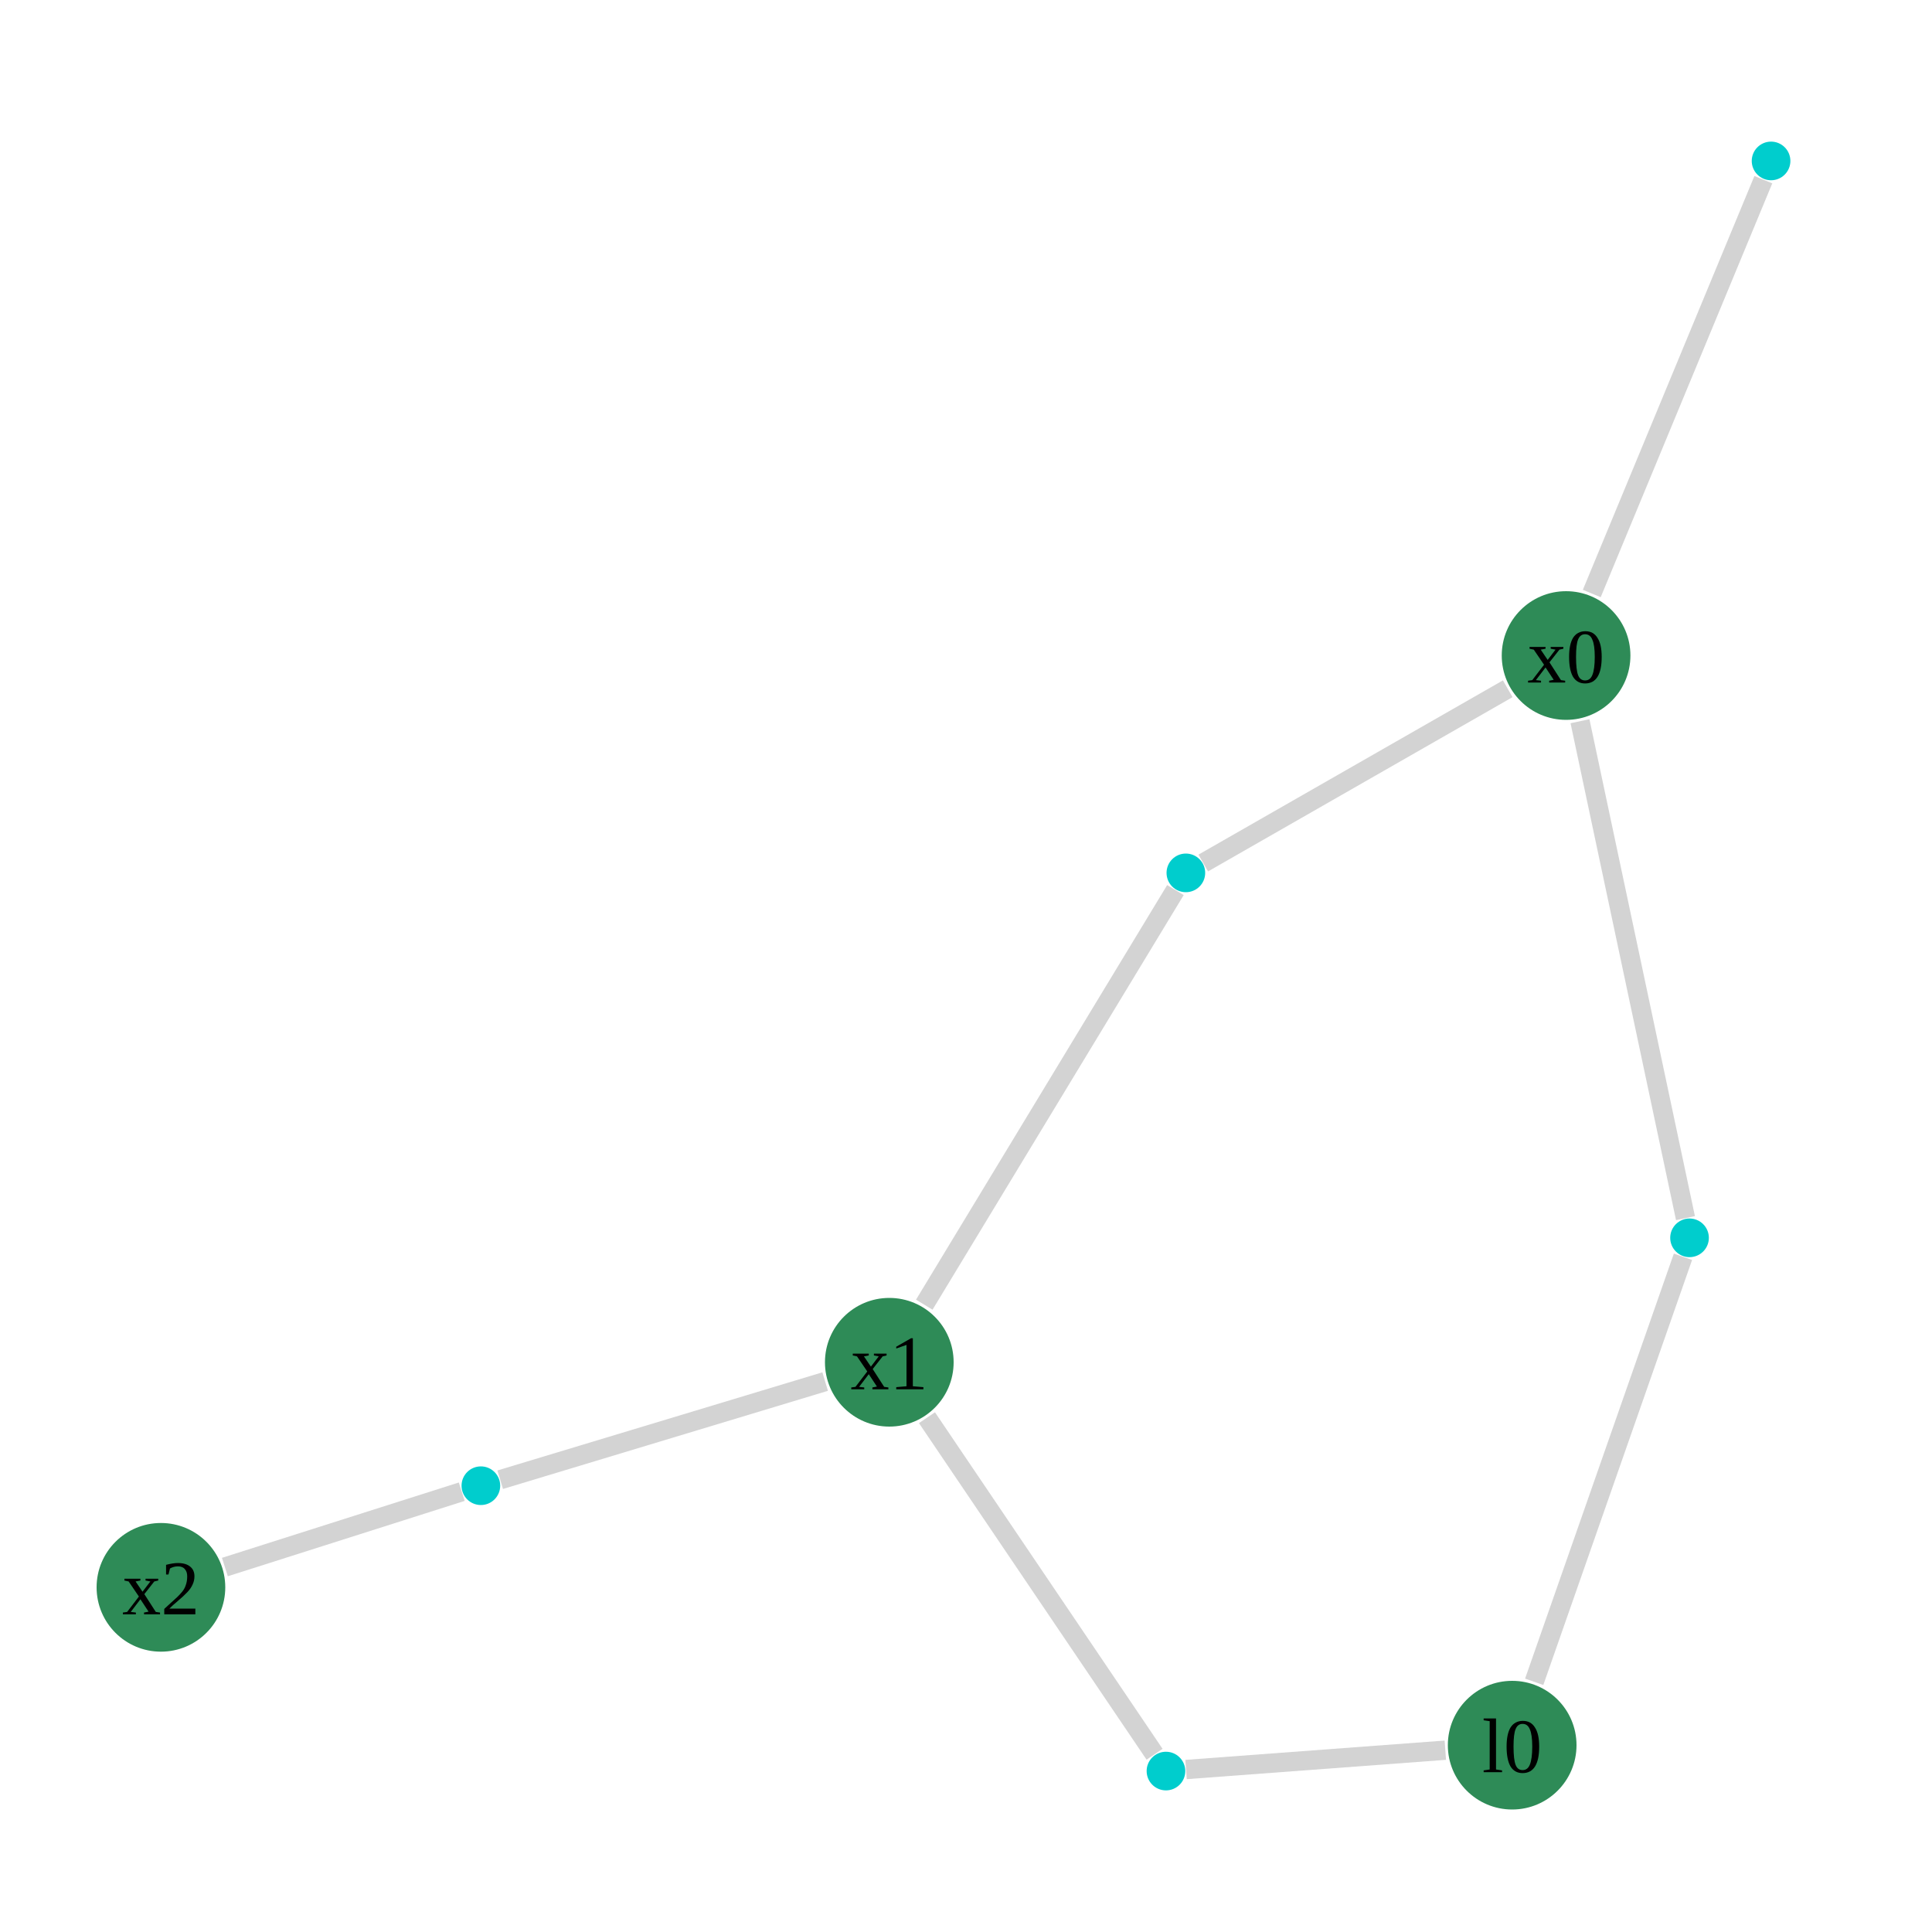
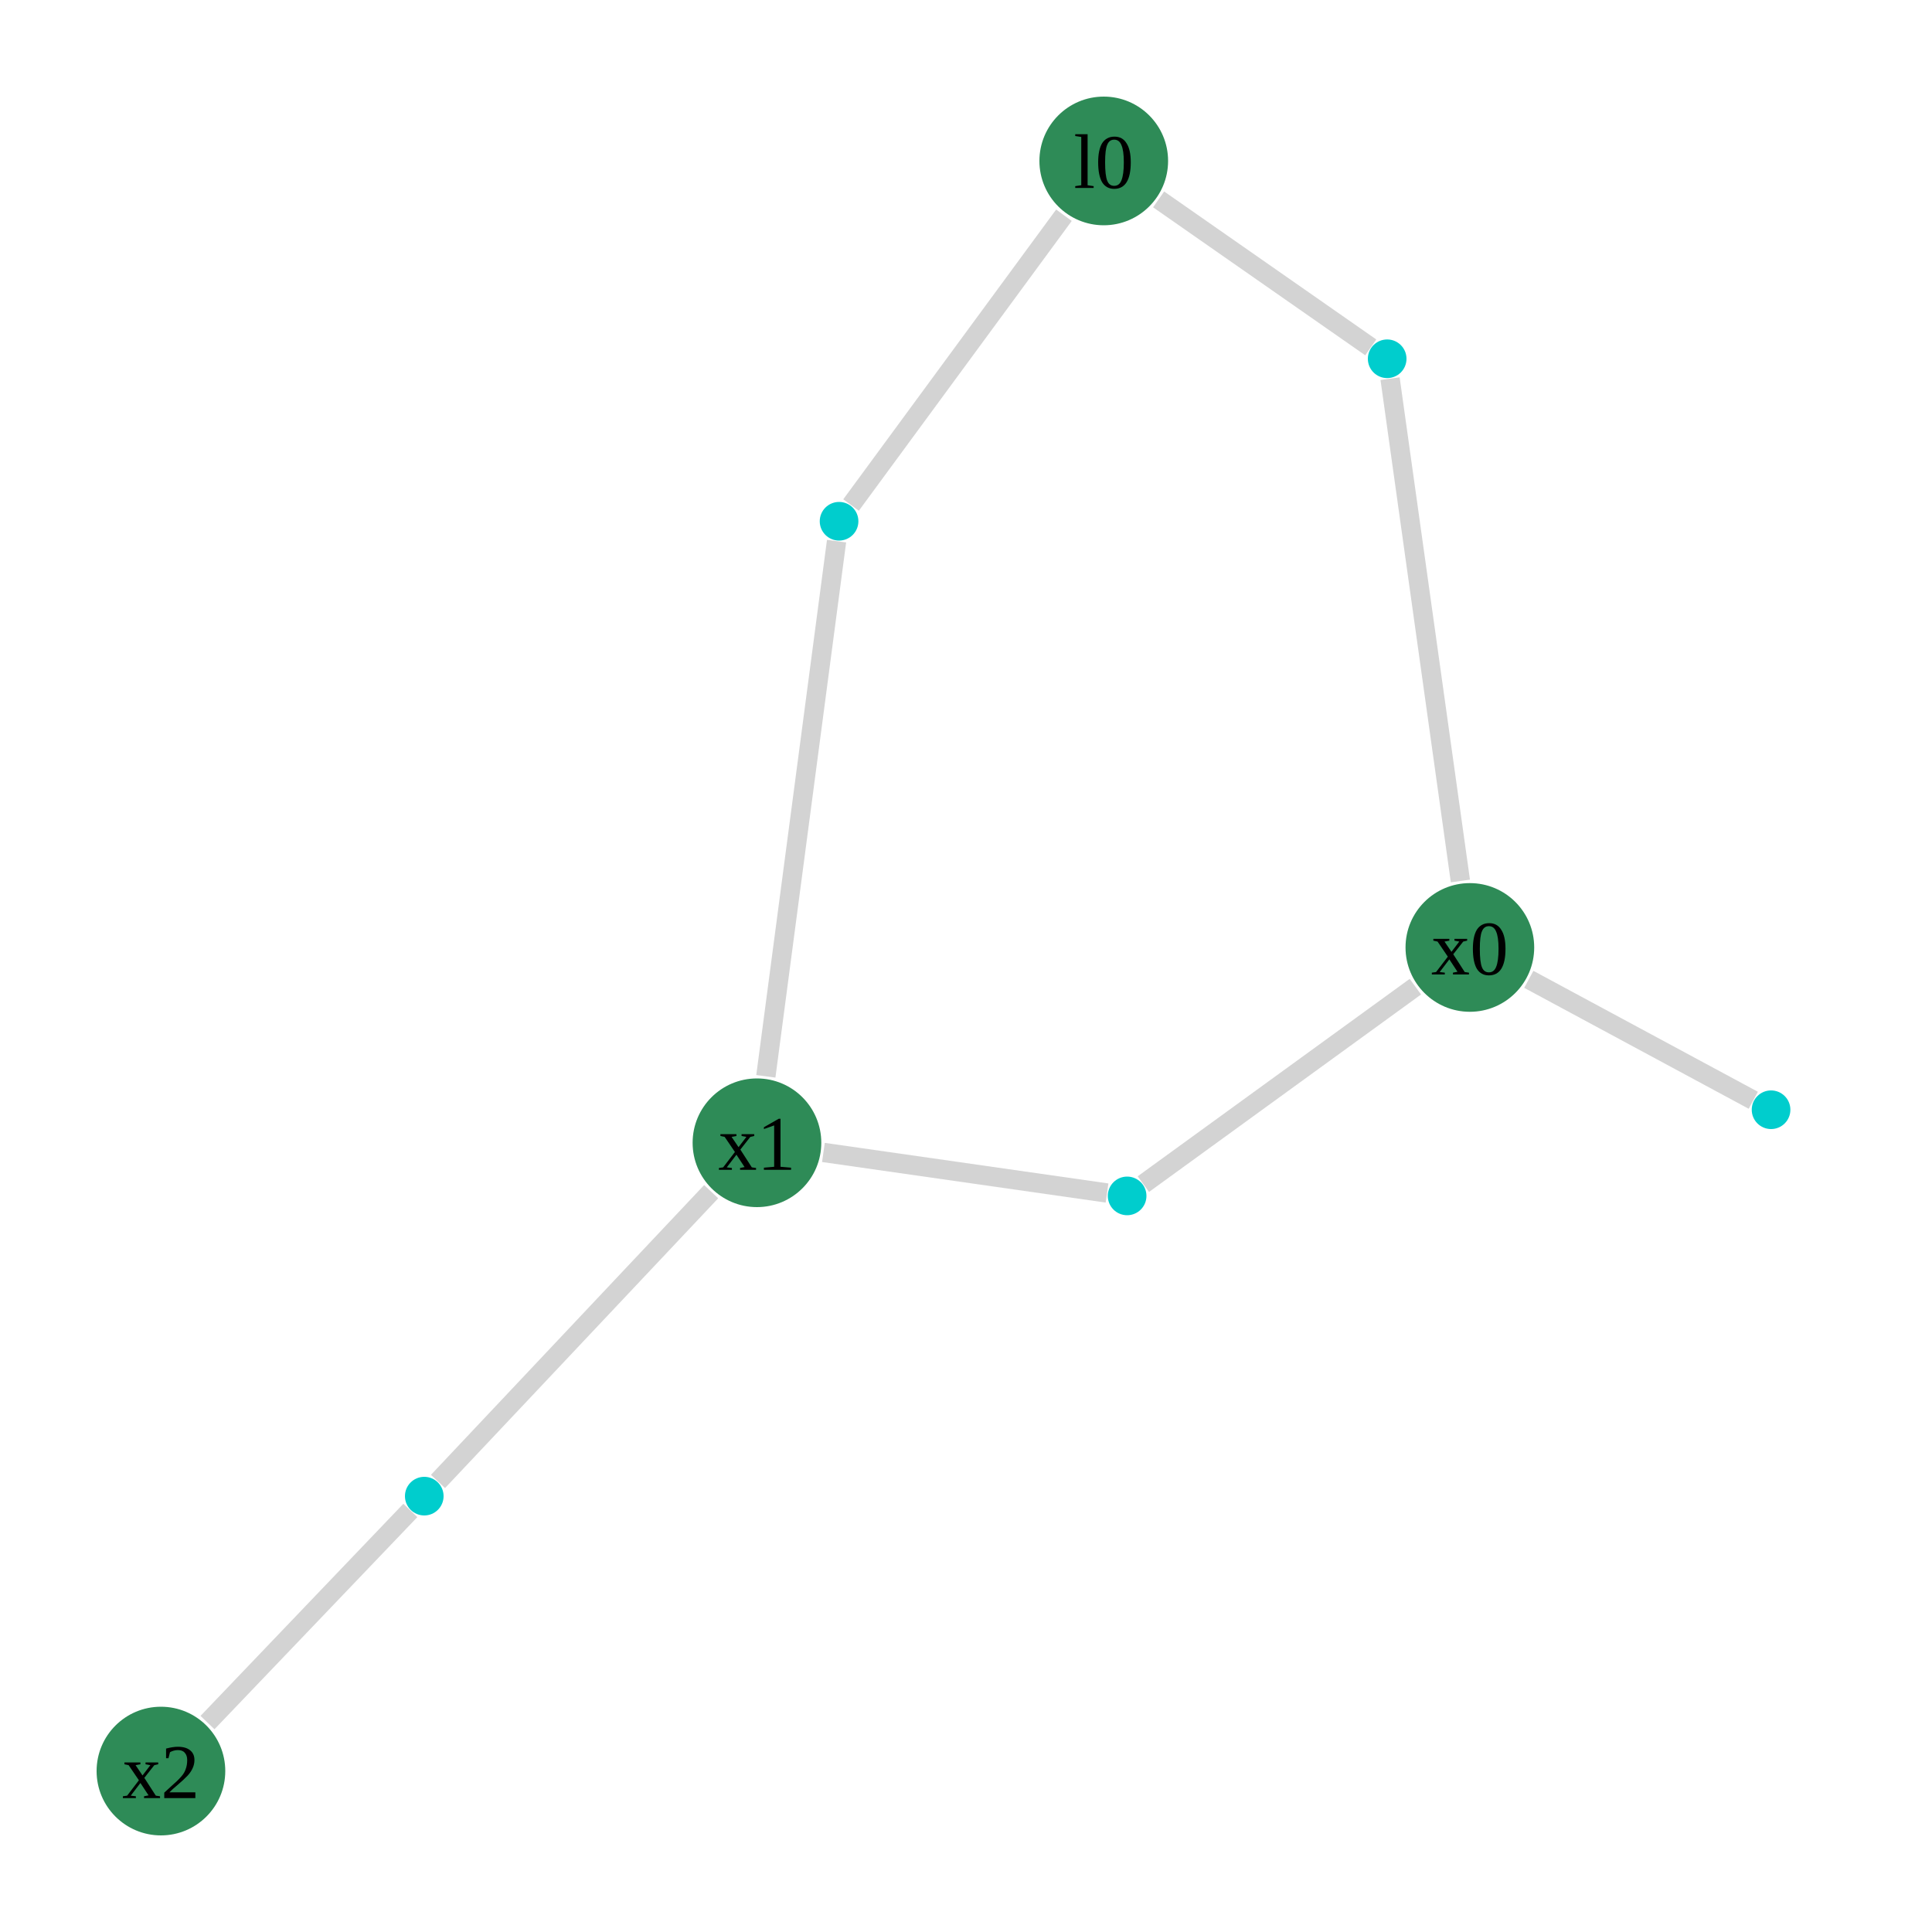
<svg xmlns="http://www.w3.org/2000/svg" version="1.2" width="100mm" height="100mm" viewBox="0 0 100 100" stroke="none" fill="#000000" stroke-width="0.3" font-size="3.88">
  <defs>
    <marker id="arrow" markerWidth="15" markerHeight="7" refX="5" refY="3.5" orient="auto" markerUnits="strokeWidth">
      <path d="M0,0 L15,3.5 L0,7 z" stroke="context-stroke" fill="context-stroke" />
    </marker>
  </defs>
-   <g stroke-width="1" fill="#000000" fill-opacity="0.000" stroke="#D3D3D3" id="img-b9e4b367-1">
-     <g transform="translate(86.83,20.01)">
-       <path fill="none" d="M-4.44,10.71 L 4.44 -10.71" class="primitive" />
+   <g stroke-width="1" fill="#000000" fill-opacity="0.000" stroke="#D3D3D3" id="img-3b3743af-1">
+     <g transform="translate(84.94,53.82)">
+       <path fill="none" d="M-5.81,-3.13 L 5.81 3.13" class="primitive" />
    </g>
-     <g transform="translate(70.16,40.16)">
-       <path fill="none" d="M7.88,-4.51 L -7.88 4.51" class="primitive" />
+     <g transform="translate(66.22,56.18)">
+       <path fill="none" d="M7.04,-5.11 L -7.04 5.11" class="primitive" />
    </g>
-     <g transform="translate(84.51,50.19)">
-       <path fill="none" d="M-2.73,-12.86 L 2.73 12.86" class="primitive" />
+     <g transform="translate(73.77,32.6)">
+       <path fill="none" d="M1.82,13 L -1.82 -13" class="primitive" />
    </g>
-     <g transform="translate(54.34,56.8)">
-       <path fill="none" d="M-6.5,10.73 L 6.5 -10.73" class="primitive" />
+     <g transform="translate(49.96,60.7)">
+       <path fill="none" d="M-7.34,-1.05 L 7.34 1.05" class="primitive" />
    </g>
-     <g transform="translate(53.87,82.09)">
-       <path fill="none" d="M-5.89,-8.71 L 5.89 8.71" class="primitive" />
+     <g transform="translate(41.47,41.86)">
+       <path fill="none" d="M-1.83,13.85 L 1.83 -13.85" class="primitive" />
    </g>
-     <g transform="translate(34.3,74.05)">
-       <path fill="none" d="M8.41,-2.54 L -8.41 2.54" class="primitive" />
+     <g transform="translate(29.74,69.18)">
+       <path fill="none" d="M7.07,-7.5 L -7.07 7.5" class="primitive" />
    </g>
-     <g transform="translate(83.26,76.05)">
-       <path fill="none" d="M-3.85,11 L 3.85 -11" class="primitive" />
+     <g transform="translate(65.46,14.15)">
+       <path fill="none" d="M-5.49,-3.83 L 5.49 3.83" class="primitive" />
    </g>
-     <g transform="translate(68.1,91.09)">
-       <path fill="none" d="M6.71,-0.5 L -6.71 0.5" class="primitive" />
+     <g transform="translate(49.56,18.64)">
+       <path fill="none" d="M5.51,-7.5 L -5.51 7.5" class="primitive" />
    </g>
-     <g transform="translate(17.77,79.16)">
-       <path fill="none" d="M-6.13,1.95 L 6.13 -1.95" class="primitive" />
+     <g transform="translate(15.99,83.67)">
+       <path fill="none" d="M-5.25,5.49 L 5.25 -5.49" class="primitive" />
    </g>
  </g>
-   <g stroke-width="1" stroke="#D3D3D3" id="img-b9e4b367-2">
+   <g stroke-width="1" stroke="#D3D3D3" id="img-3b3743af-2">
</g>
-   <g font-size="4" stroke="#000000" stroke-opacity="0.000" fill="#000000" id="img-b9e4b367-3">
+   <g font-size="4" stroke="#000000" stroke-opacity="0.000" fill="#000000" id="img-3b3743af-3">
</g>
-   <g stroke-width="0" stroke="#000000" stroke-opacity="0.000" id="img-b9e4b367-4">
-     <g transform="translate(81.06,33.93)" fill="#2E8B57">
+   <g stroke-width="0" stroke="#000000" stroke-opacity="0.000" id="img-3b3743af-4">
+     <g transform="translate(76.08,49.04)" fill="#2E8B57">
      <circle cx="0" cy="0" r="3.33" class="primitive" />
    </g>
-     <g transform="translate(46.03,70.51)" fill="#2E8B57">
+     <g transform="translate(39.18,59.15)" fill="#2E8B57">
      <circle cx="0" cy="0" r="3.33" class="primitive" />
    </g>
-     <g transform="translate(78.27,90.33)" fill="#2E8B57">
+     <g transform="translate(57.13,8.33)" fill="#2E8B57">
      <circle cx="0" cy="0" r="3.33" class="primitive" />
    </g>
-     <g transform="translate(91.67,8.33)" fill="#00CDCD">
+     <g transform="translate(91.67,57.44)" fill="#00CDCD">
      <circle cx="0" cy="0" r="1" class="primitive" />
    </g>
-     <g transform="translate(61.38,45.18)" fill="#00CDCD">
+     <g transform="translate(58.34,61.9)" fill="#00CDCD">
      <circle cx="0" cy="0" r="1" class="primitive" />
    </g>
-     <g transform="translate(87.45,64.07)" fill="#00CDCD">
+     <g transform="translate(71.8,18.57)" fill="#00CDCD">
      <circle cx="0" cy="0" r="1" class="primitive" />
    </g>
-     <g transform="translate(60.35,91.67)" fill="#00CDCD">
+     <g transform="translate(43.43,26.98)" fill="#00CDCD">
      <circle cx="0" cy="0" r="1" class="primitive" />
    </g>
-     <g transform="translate(8.33,82.16)" fill="#2E8B57">
+     <g transform="translate(8.33,91.67)" fill="#2E8B57">
      <circle cx="0" cy="0" r="3.33" class="primitive" />
    </g>
-     <g transform="translate(24.89,76.9)" fill="#00CDCD">
+     <g transform="translate(21.96,77.44)" fill="#00CDCD">
      <circle cx="0" cy="0" r="1" class="primitive" />
    </g>
  </g>
-   <g font-size="4" stroke="#000000" stroke-opacity="0.000" fill="#000000" id="img-b9e4b367-5">
-     <g transform="translate(81.06,33.93)">
+   <g font-size="4" stroke="#000000" stroke-opacity="0.000" fill="#000000" id="img-3b3743af-5">
+     <g transform="translate(76.08,49.04)">
      <g class="primitive">
        <text text-anchor="middle" dy="0.35em">x0</text>
      </g>
    </g>
-     <g transform="translate(46.03,70.51)">
+     <g transform="translate(39.18,59.15)">
      <g class="primitive">
        <text text-anchor="middle" dy="0.35em">x1</text>
      </g>
    </g>
-     <g transform="translate(78.27,90.33)">
+     <g transform="translate(57.13,8.33)">
      <g class="primitive">
        <text text-anchor="middle" dy="0.35em">l0</text>
      </g>
    </g>
-     <g transform="translate(91.67,8.33)">
+     <g transform="translate(91.67,57.44)">
      <g class="primitive">
        <text text-anchor="middle" dy="0.35em" />
      </g>
    </g>
-     <g transform="translate(61.38,45.18)">
+     <g transform="translate(58.34,61.9)">
      <g class="primitive">
        <text text-anchor="middle" dy="0.35em" />
      </g>
    </g>
-     <g transform="translate(87.45,64.07)">
+     <g transform="translate(71.8,18.57)">
      <g class="primitive">
        <text text-anchor="middle" dy="0.35em" />
      </g>
    </g>
-     <g transform="translate(60.35,91.67)">
+     <g transform="translate(43.43,26.98)">
      <g class="primitive">
        <text text-anchor="middle" dy="0.35em" />
      </g>
    </g>
-     <g transform="translate(8.33,82.16)">
+     <g transform="translate(8.33,91.67)">
      <g class="primitive">
        <text text-anchor="middle" dy="0.35em">x2</text>
      </g>
    </g>
-     <g transform="translate(24.89,76.9)">
+     <g transform="translate(21.96,77.44)">
      <g class="primitive">
        <text text-anchor="middle" dy="0.35em" />
      </g>
    </g>
  </g>
</svg>
